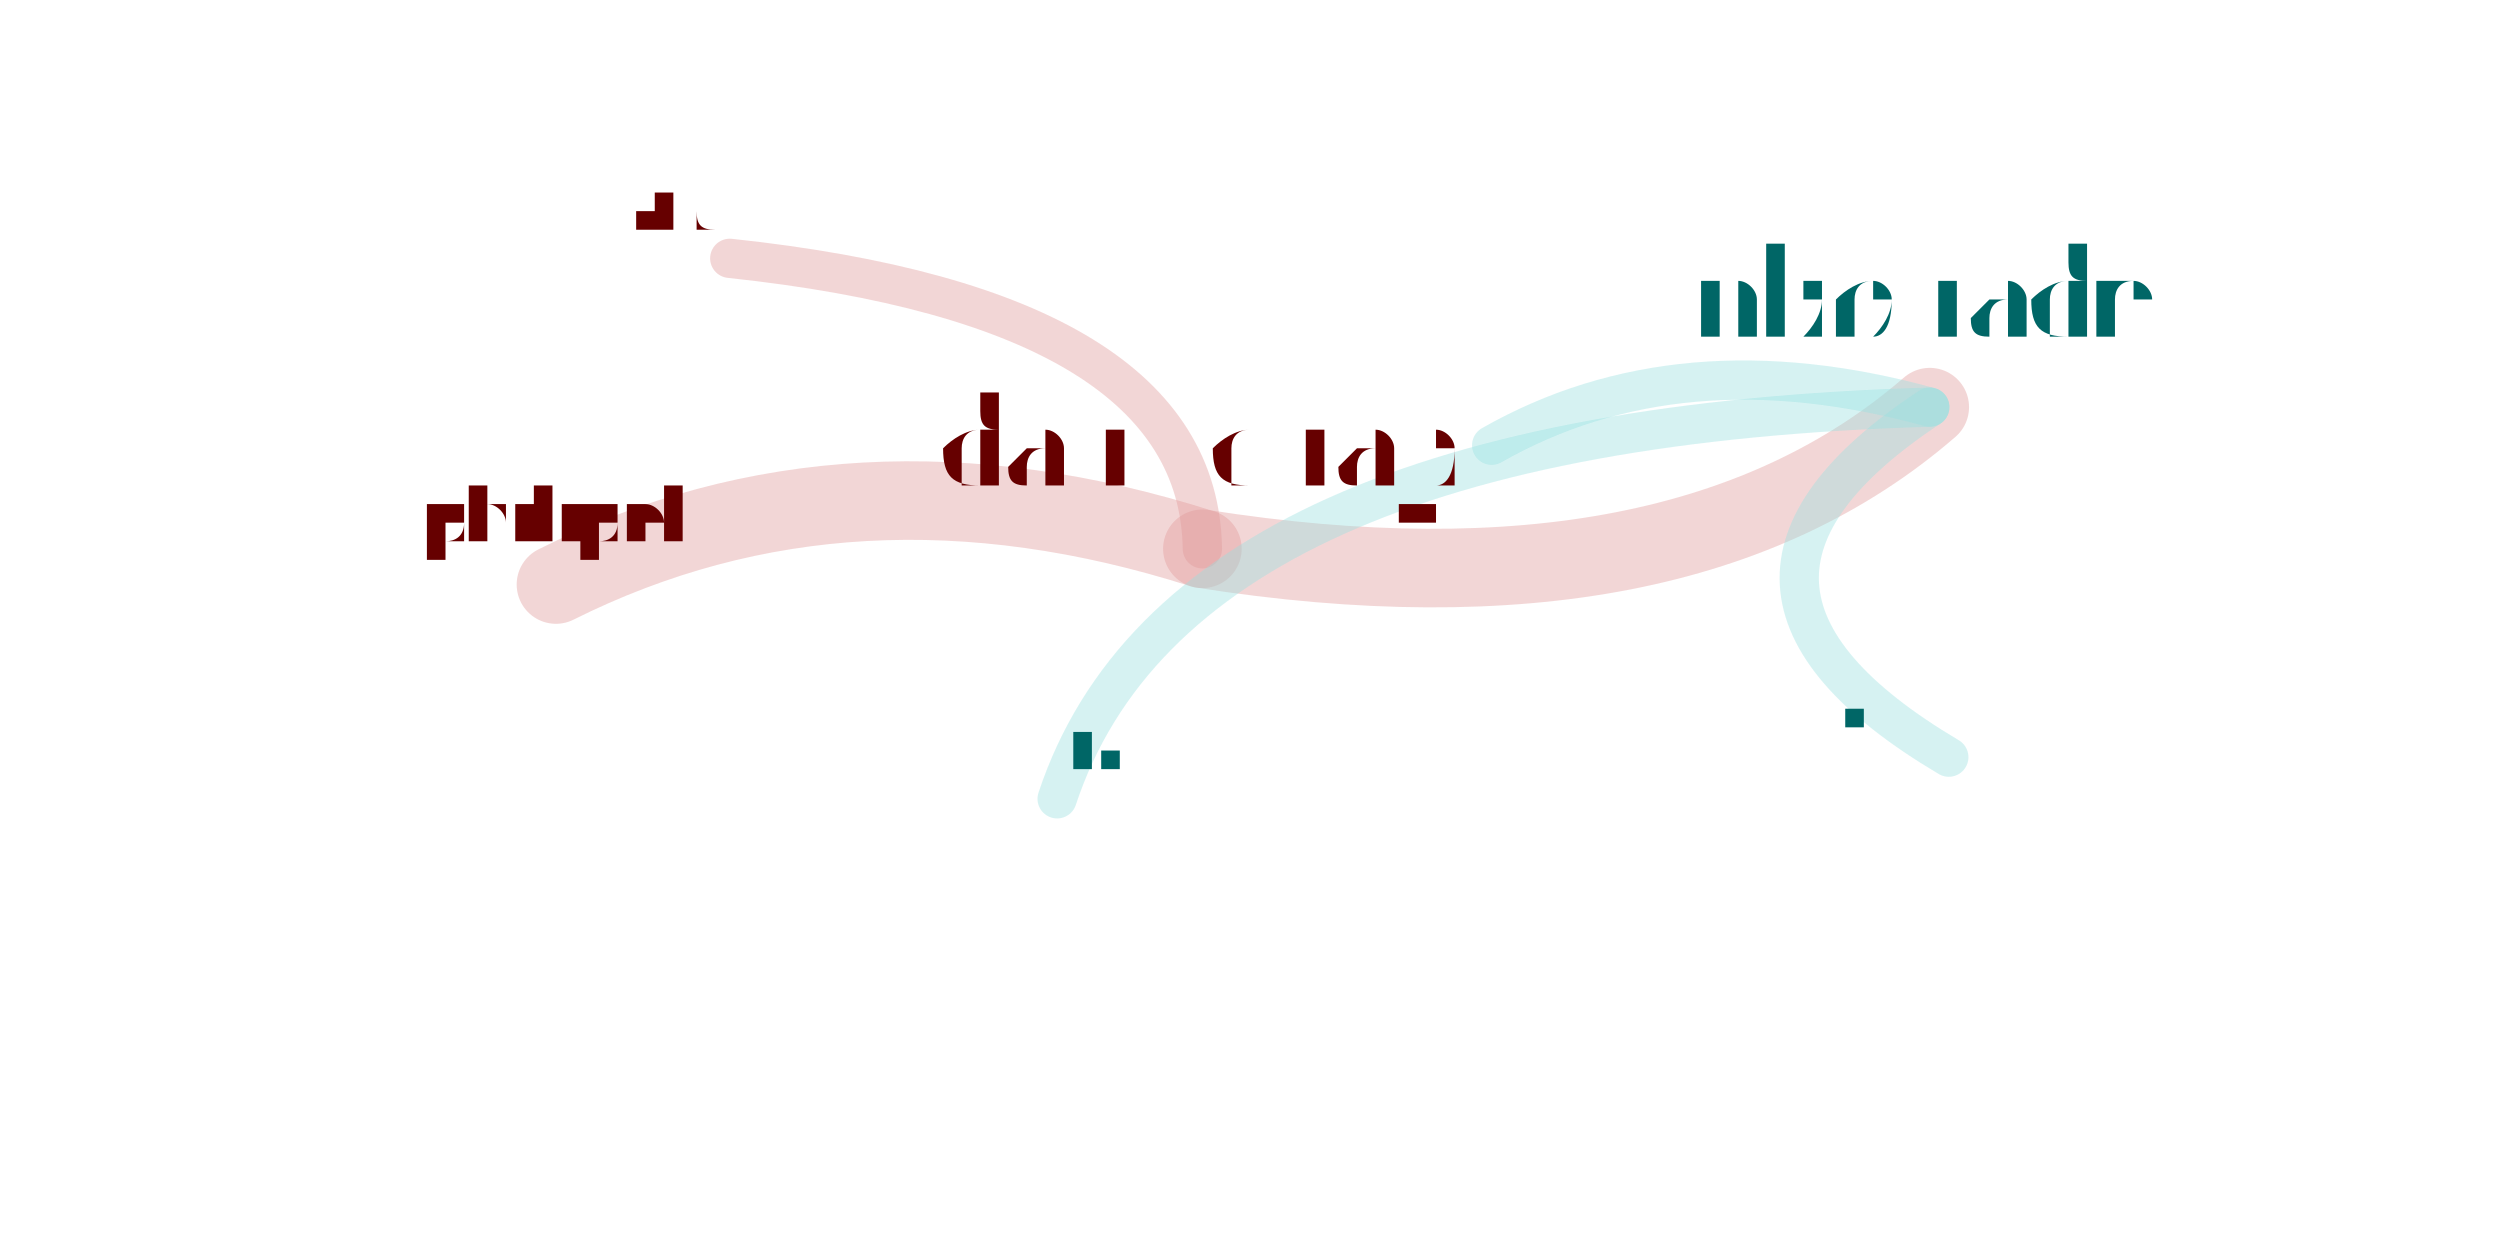
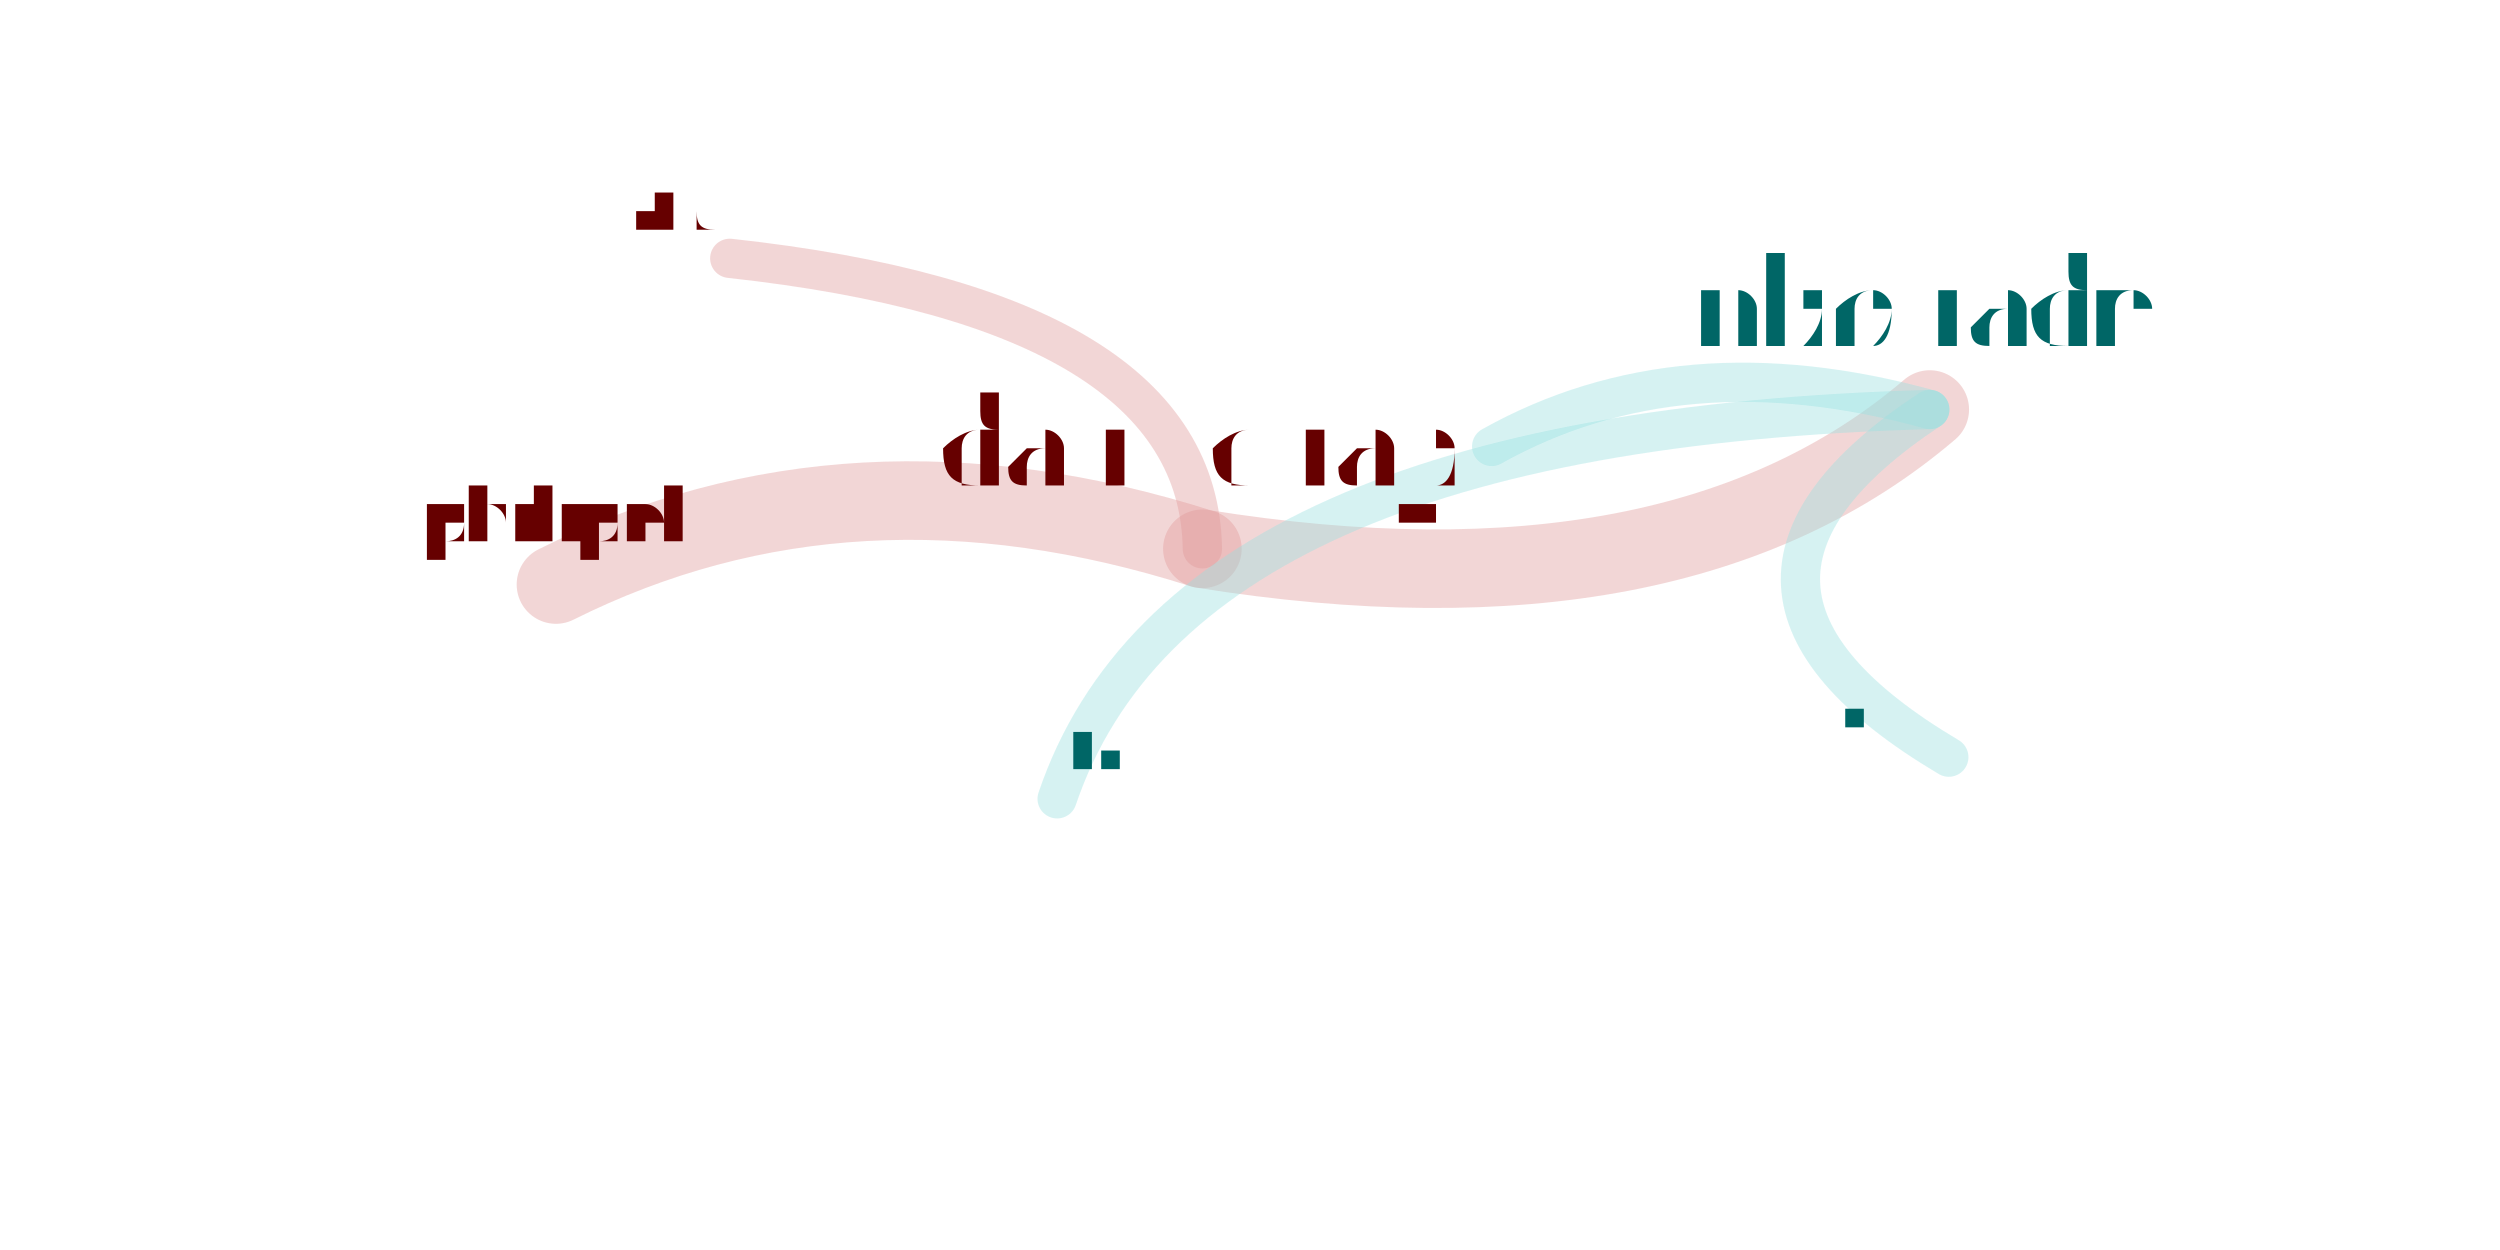
<svg xmlns="http://www.w3.org/2000/svg" width="4000" height="2000" viewBox="-0.025 -0.025 2.05 1.05">
  <style>
    path {
      fill: none;
      stroke-linecap: round;
      stroke-opacity: 0.4;
    }

    text {
      text-anchor: middle;
      alignment-baseline: hanging;
    }
  </style>
  <g opacity="0.4">
    <path d="M0.960 0.436 Q0.665 0.342 0.417 0.466" stroke="hsl(0.0,100%,35%)" stroke-width="0.066" />
-     <path d="M0.960 0.436 Q0.957 0.234 0.563 0.192" stroke="hsl(0.0,100%,35%)" stroke-width="0.033" />
-     <path d="M0.960 0.436 Q1.361 0.499 1.571 0.317" stroke="hsl(0.0,100%,35%)" stroke-width="0.066" />
-     <path d="M1.571 0.317 Q1.344 0.467 1.587 0.611" stroke="hsl(180.0,100%,35%)" stroke-width="0.033" />
-     <path d="M1.571 0.317 Q0.941 0.335 0.838 0.646" stroke="hsl(180.0,100%,35%)" stroke-width="0.033" />
-     <path d="M1.571 0.317 Q1.361 0.259 1.203 0.349" stroke="hsl(180.0,100%,35%)" stroke-width="0.033" />
+     <path d="M0.960 0.436 Q0.957 0.235 0.563 0.192" stroke="hsl(0.0,100%,35%)" stroke-width="0.033" />
+     <path d="M0.960 0.436 Q1.359 0.500 1.571 0.319" stroke="hsl(0.0,100%,35%)" stroke-width="0.066" />
+     <path d="M1.571 0.319 Q1.346 0.468 1.587 0.611" stroke="hsl(180.0,100%,35%)" stroke-width="0.033" />
+     <path d="M1.571 0.319 Q0.943 0.336 0.838 0.646" stroke="hsl(180.0,100%,35%)" stroke-width="0.033" />
+     <path d="M1.571 0.319 Q1.362 0.261 1.203 0.350" stroke="hsl(180.0,100%,35%)" stroke-width="0.033" />
  </g>
  <text x="0.960" y="0.380" font-size="0.112" fill="hsl(0.0,100%,20%)">danilchap</text>
  <text x="0.417" y="0.430" font-size="0.071" fill="hsl(0.0,100%,20%)">philipel</text>
  <text x="0.563" y="0.167" font-size="0.05" fill="hsl(0.0,100%,20%)">jleconte</text>
-   <text x="1.571" y="0.261" font-size="0.112" fill="hsl(180.0,100%,20%)">mbonadei</text>
+   <text x="1.571" y="0.263" font-size="0.112" fill="hsl(180.0,100%,20%)">mbonadei</text>
  <text x="1.587" y="0.586" font-size="0.05" fill="hsl(180.0,100%,20%)">titovartem</text>
  <text x="0.838" y="0.621" font-size="0.05" fill="hsl(180.0,100%,20%)">perkj</text>
-   <text x="1.203" y="0.324" font-size="0.05" fill="hsl(180.0,100%,20%)">hta</text>
+   <text x="1.203" y="0.325" font-size="0.05" fill="hsl(180.0,100%,20%)">hta</text>
</svg>
